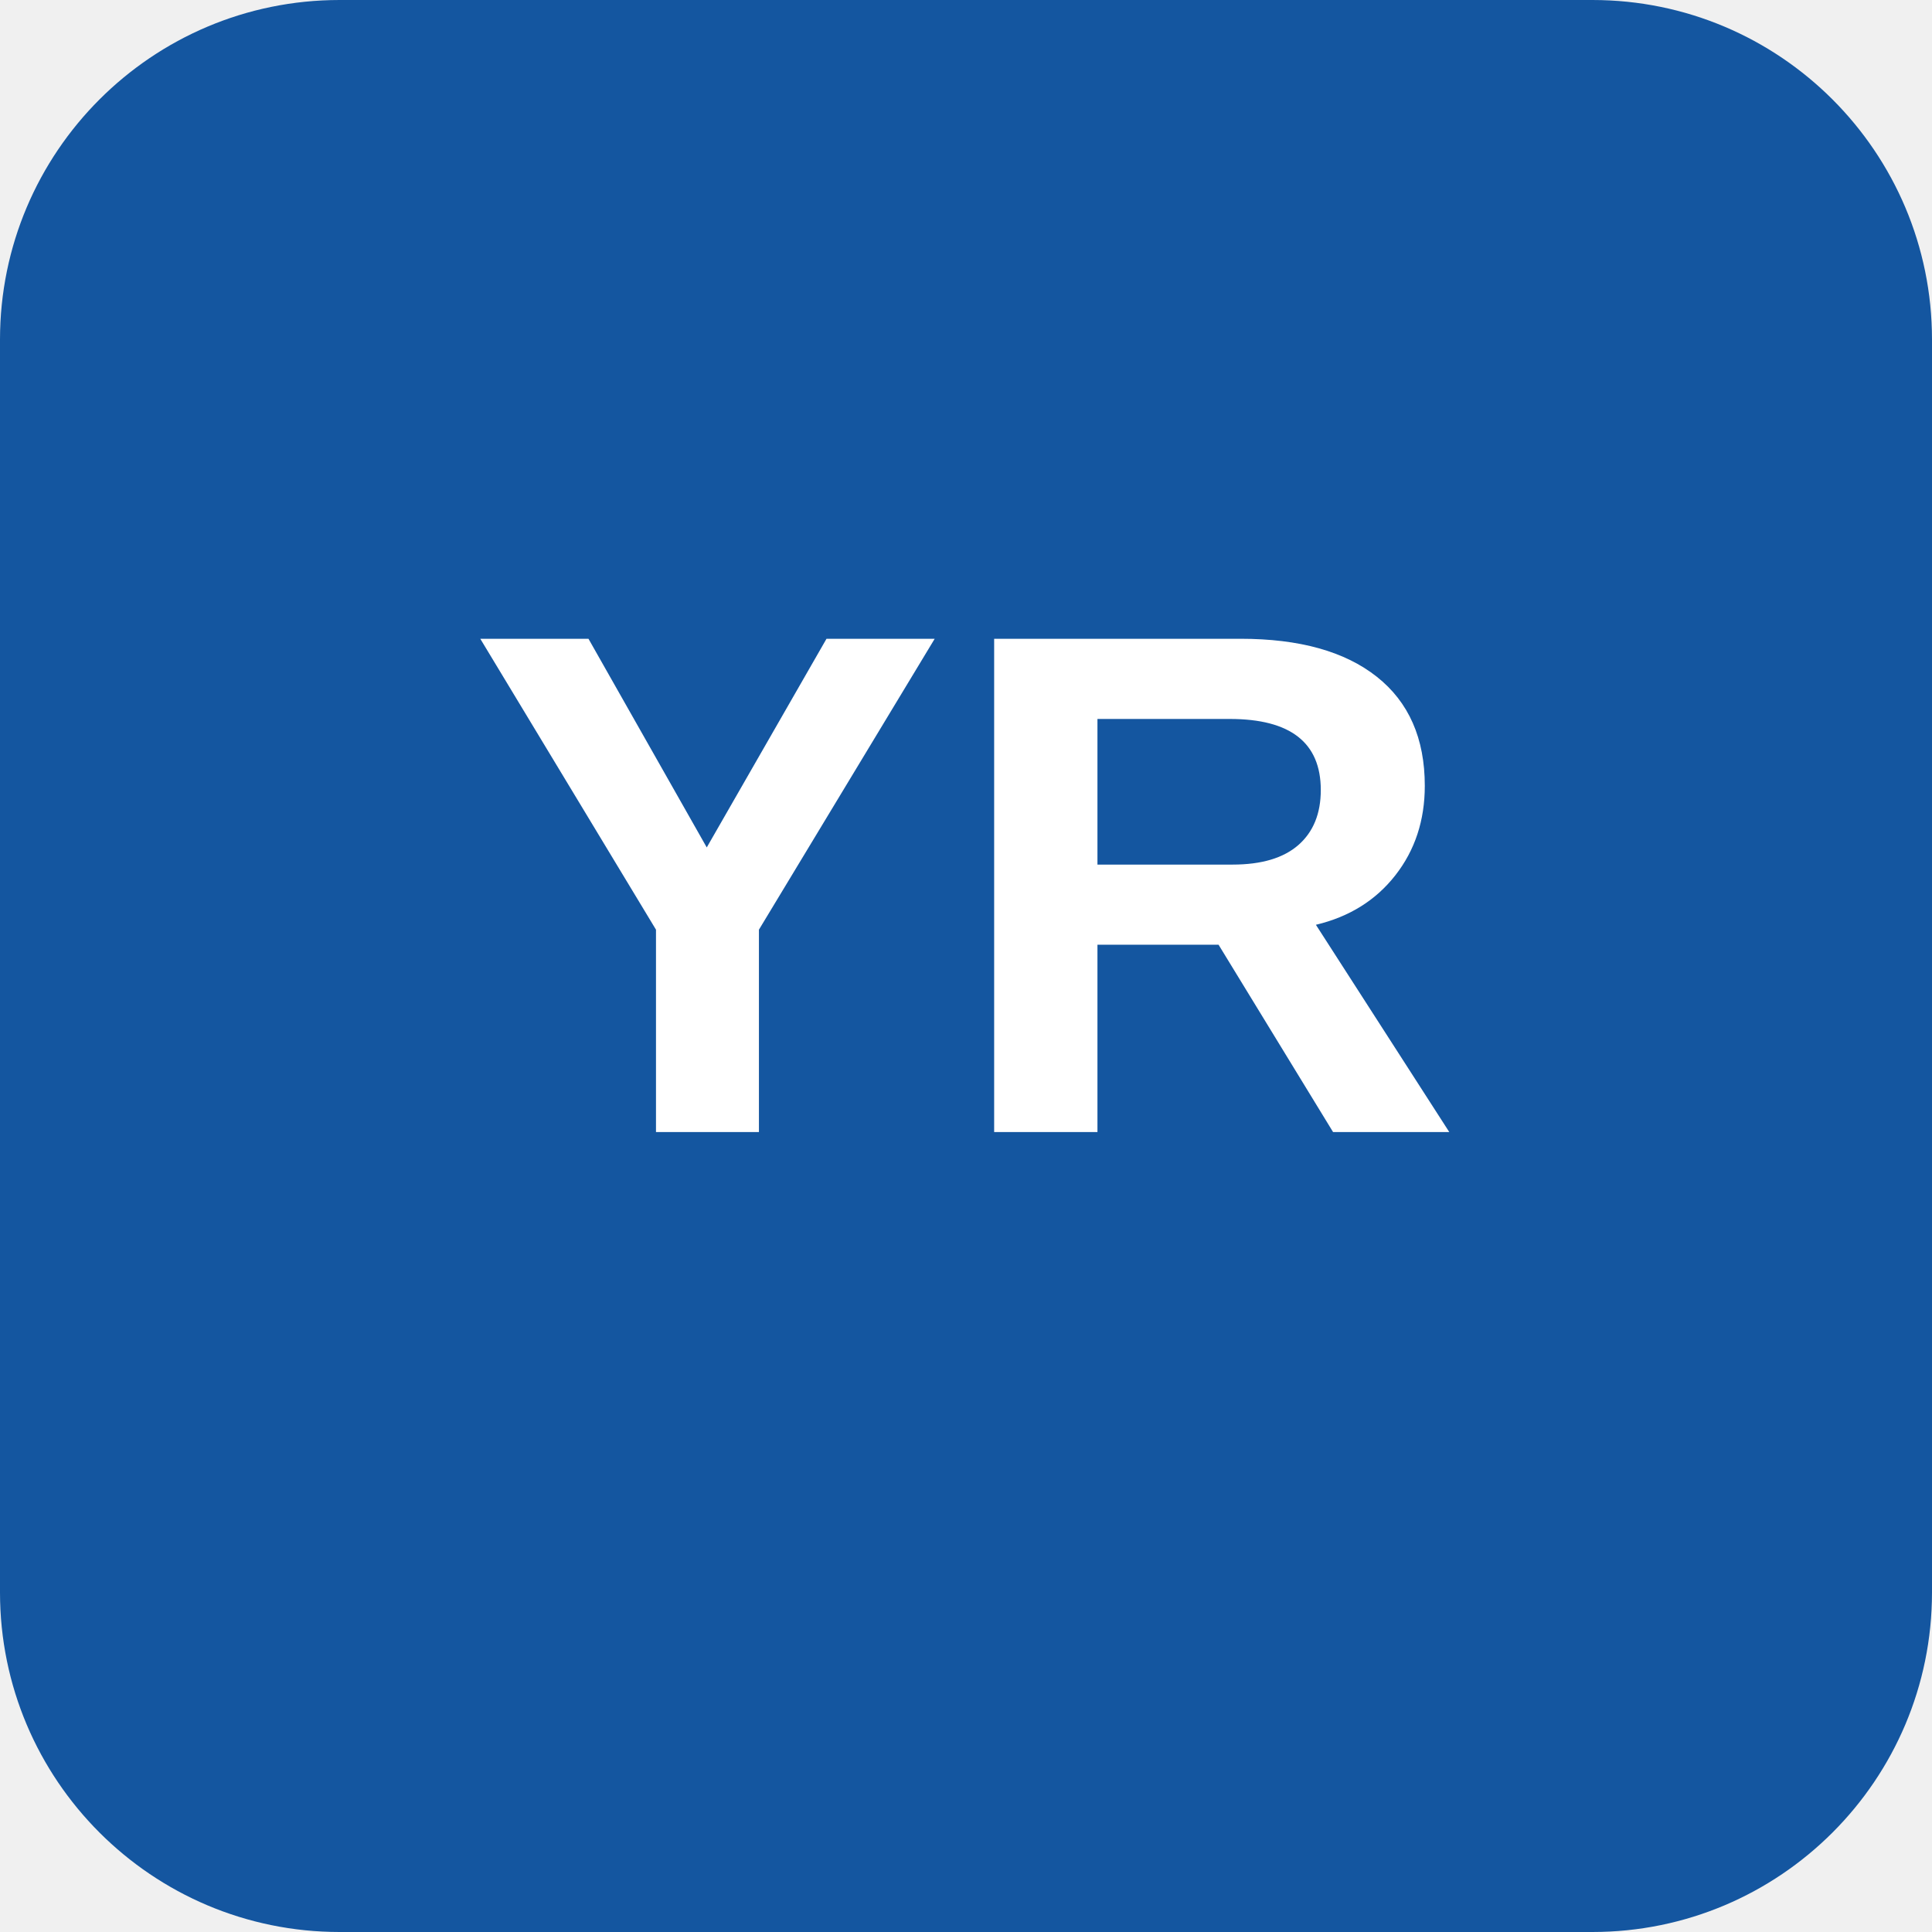
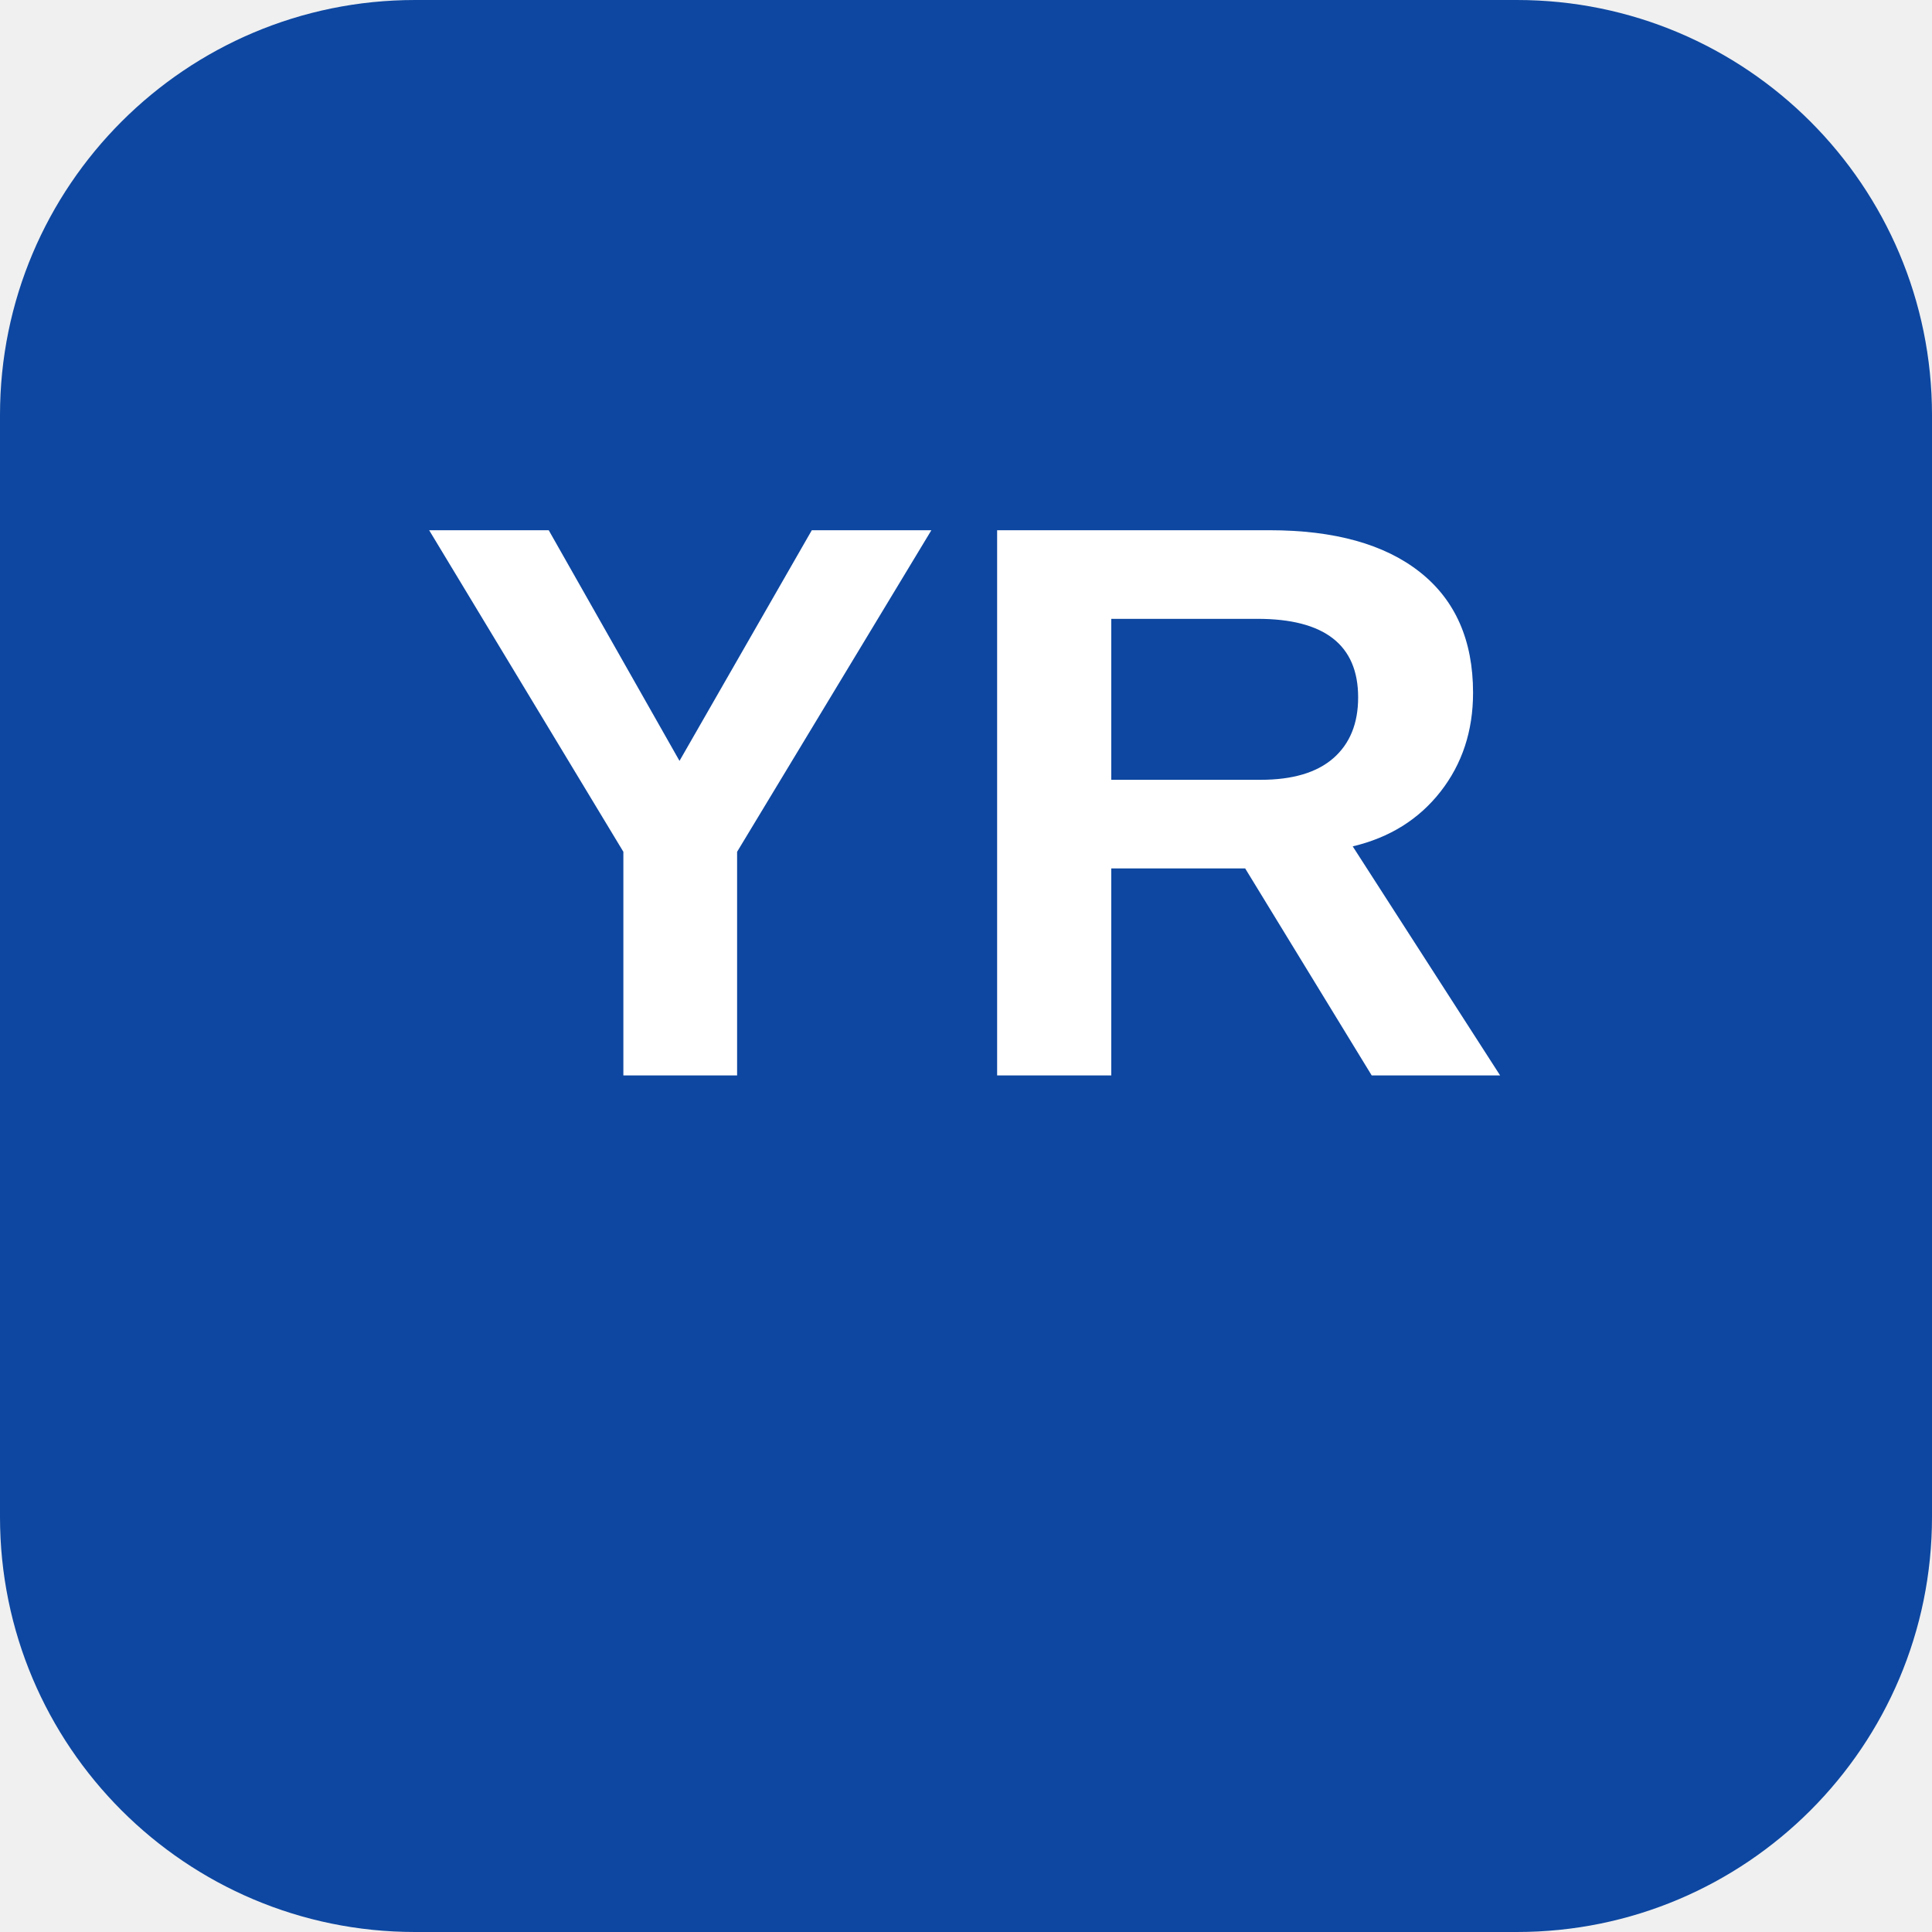
<svg xmlns="http://www.w3.org/2000/svg" viewBox="0 0 512 512">
-   <rect width="512" height="512" rx="90" fill="#1456a0" />
-   <text x="256" y="300" text-anchor="middle" font-family="Arial" font-size="190" font-weight="700" fill="white">YR</text>
+   <rect width="512" height="512" rx="110" fill="#0d47a1" />
+   <text x="256" y="285" text-anchor="middle" font-family="Arial" font-size="210" font-weight="800" fill="white">YR</text>
</svg>
